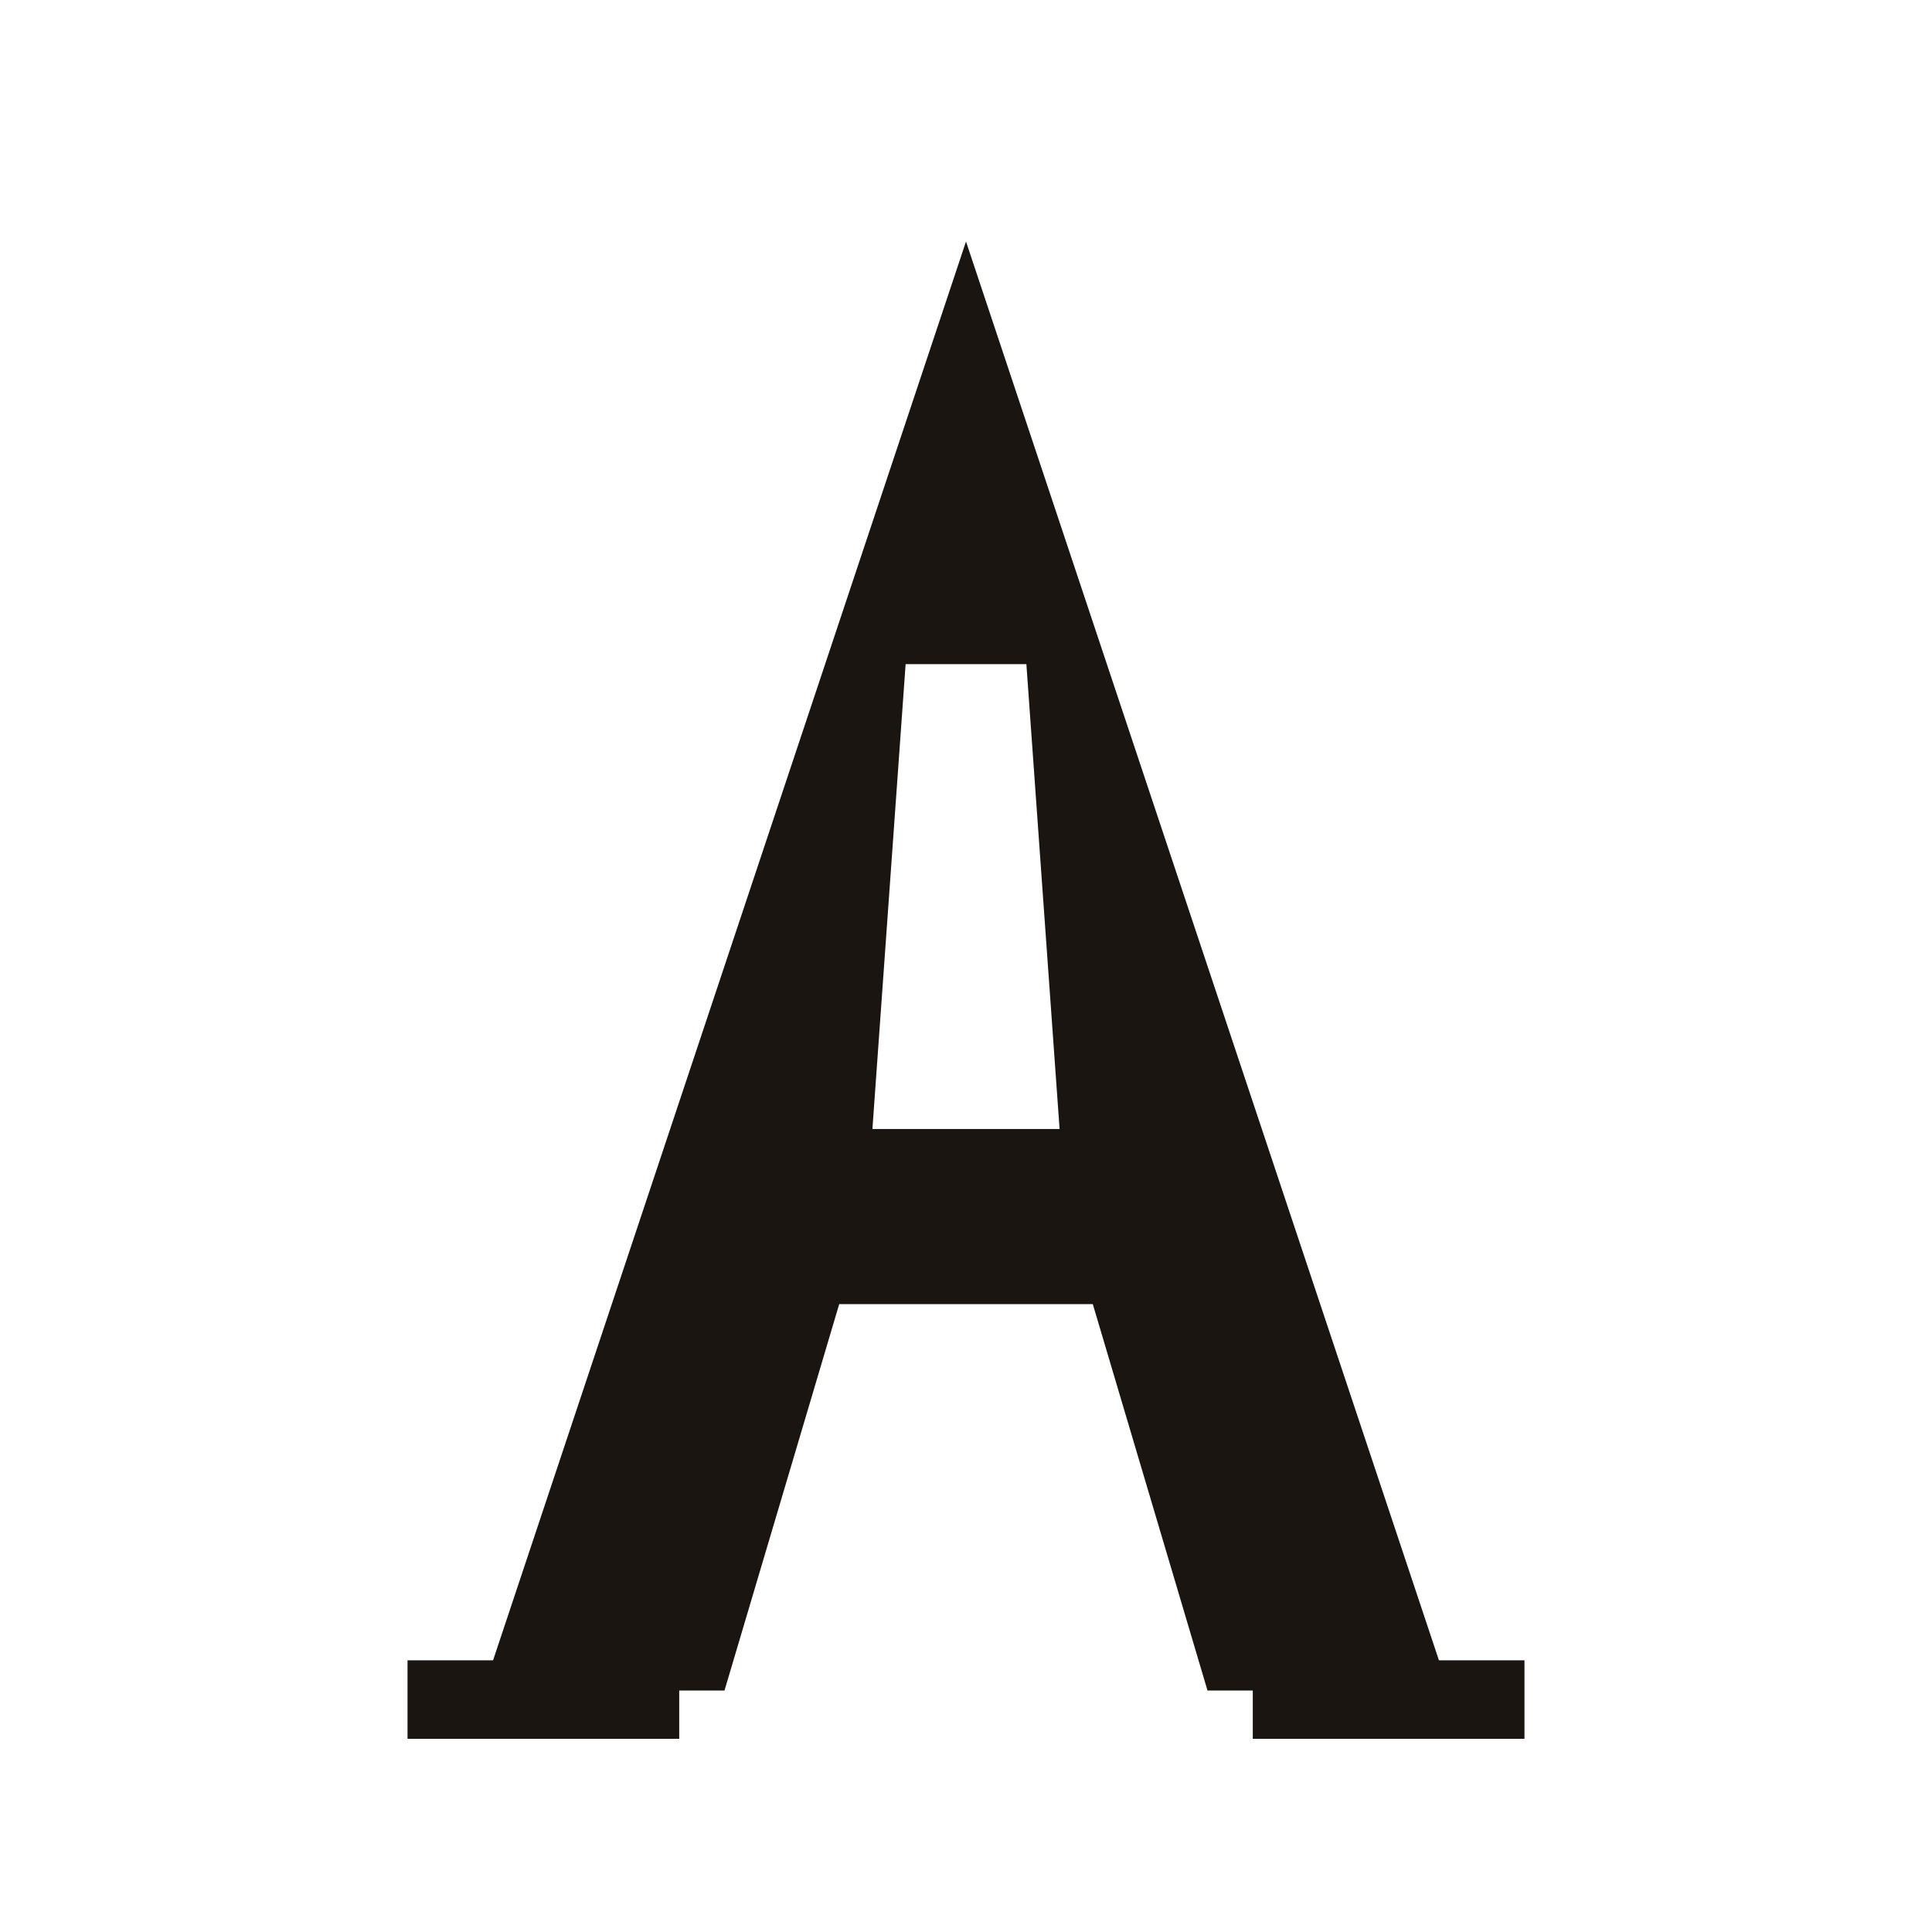
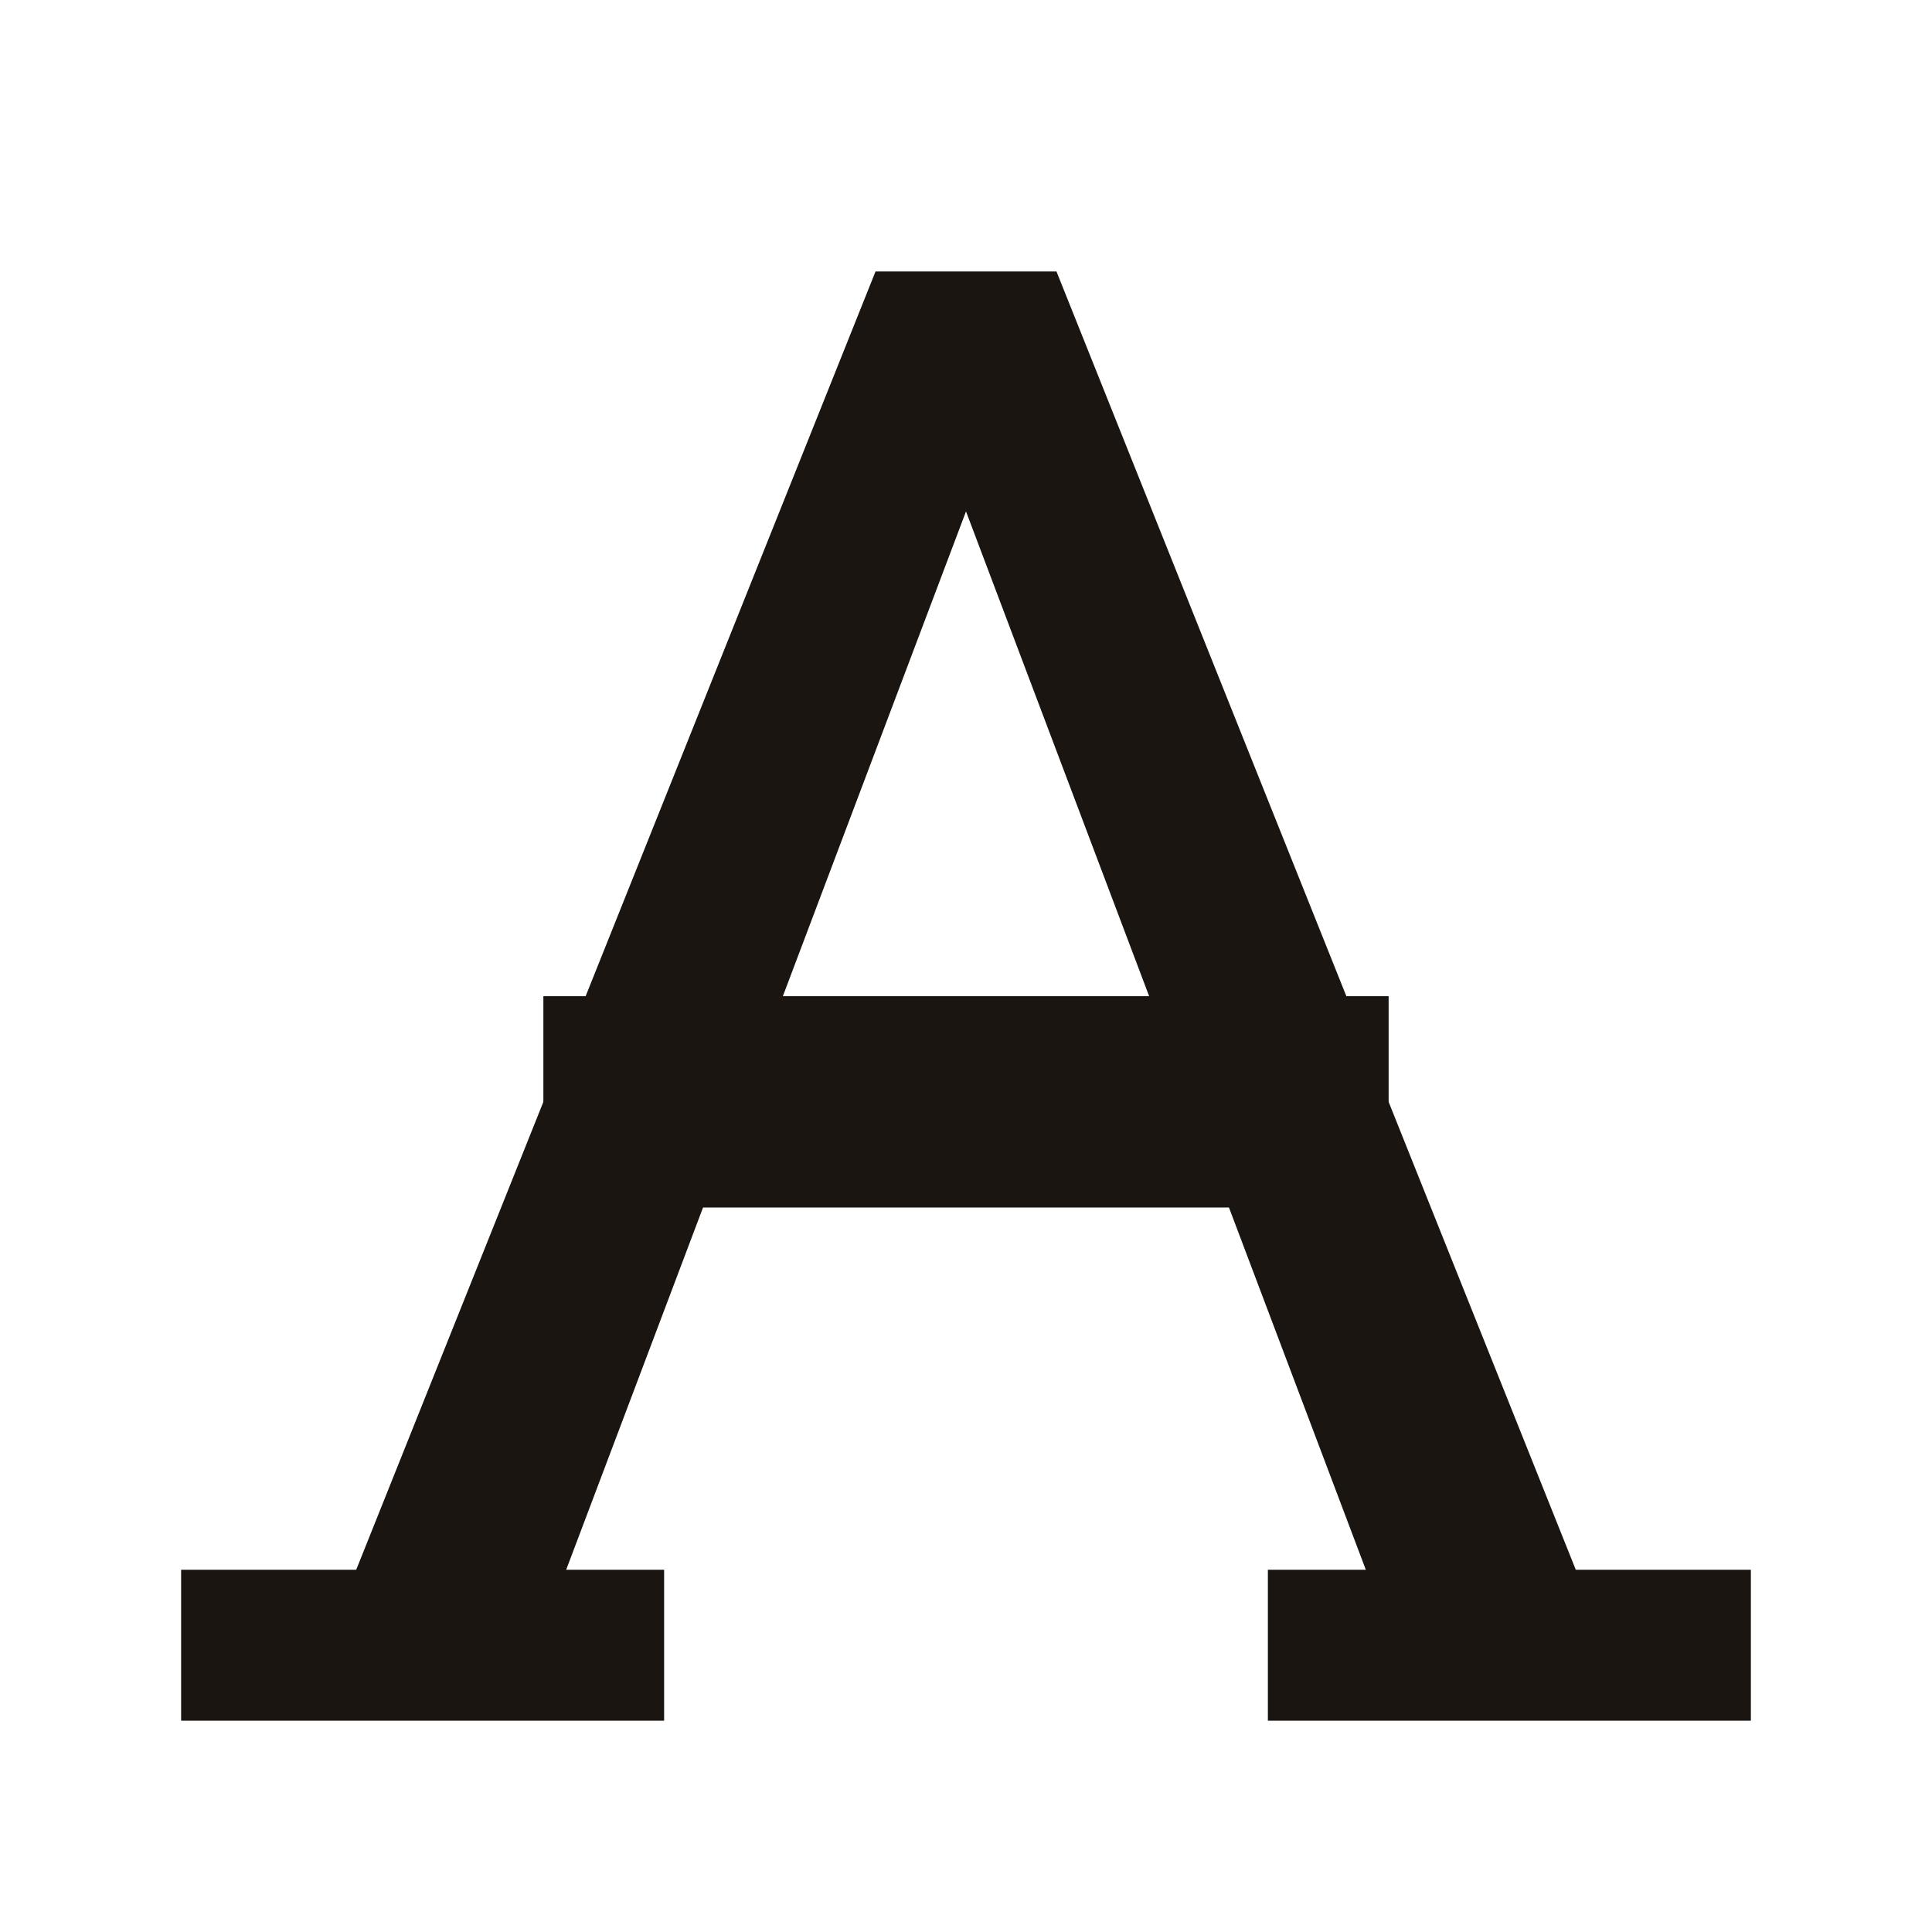
<svg xmlns="http://www.w3.org/2000/svg" viewBox="0 0 64 64" width="64" height="64" role="img" aria-label="Aquasystem">
  <style>
-     .bg { fill: none; }
-     .icon-shape { fill: #1A1510; }
-     @media (prefers-color-scheme: dark) {
-       .icon-shape { fill: #F5F0E8; }
-     }
+     .s { fill: #1A1510; }
+     @media (prefers-color-scheme: dark) { .s { fill: #F5F0E8; } }
  </style>
-   <rect class="bg" x="0" y="0" width="64" height="64" rx="8" />
-   <path class="icon-shape" d="     M32 8     L48 56     L40 56     L36.2 43.2     L27.8 43.2     L24 56     L16 56     Z     M30 22     L28.9 37.4     L35.1 37.4     L34 22     Z   " />
-   <rect class="icon-shape" x="13.5" y="55" width="9" height="2.6" />
-   <rect class="icon-shape" x="41.5" y="55" width="9" height="2.6" />
+   <polygon class="s" points="29,9 35,9 18,54 11,54" />
+   <polygon class="s" points="35,9 29,9 46,54 53,54" />
+   <rect class="s" x="18" y="33" width="28" height="7" />
+   <rect class="s" x="6" y="52" width="16" height="5" />
+   <rect class="s" x="42" y="52" width="16" height="5" />
</svg>
